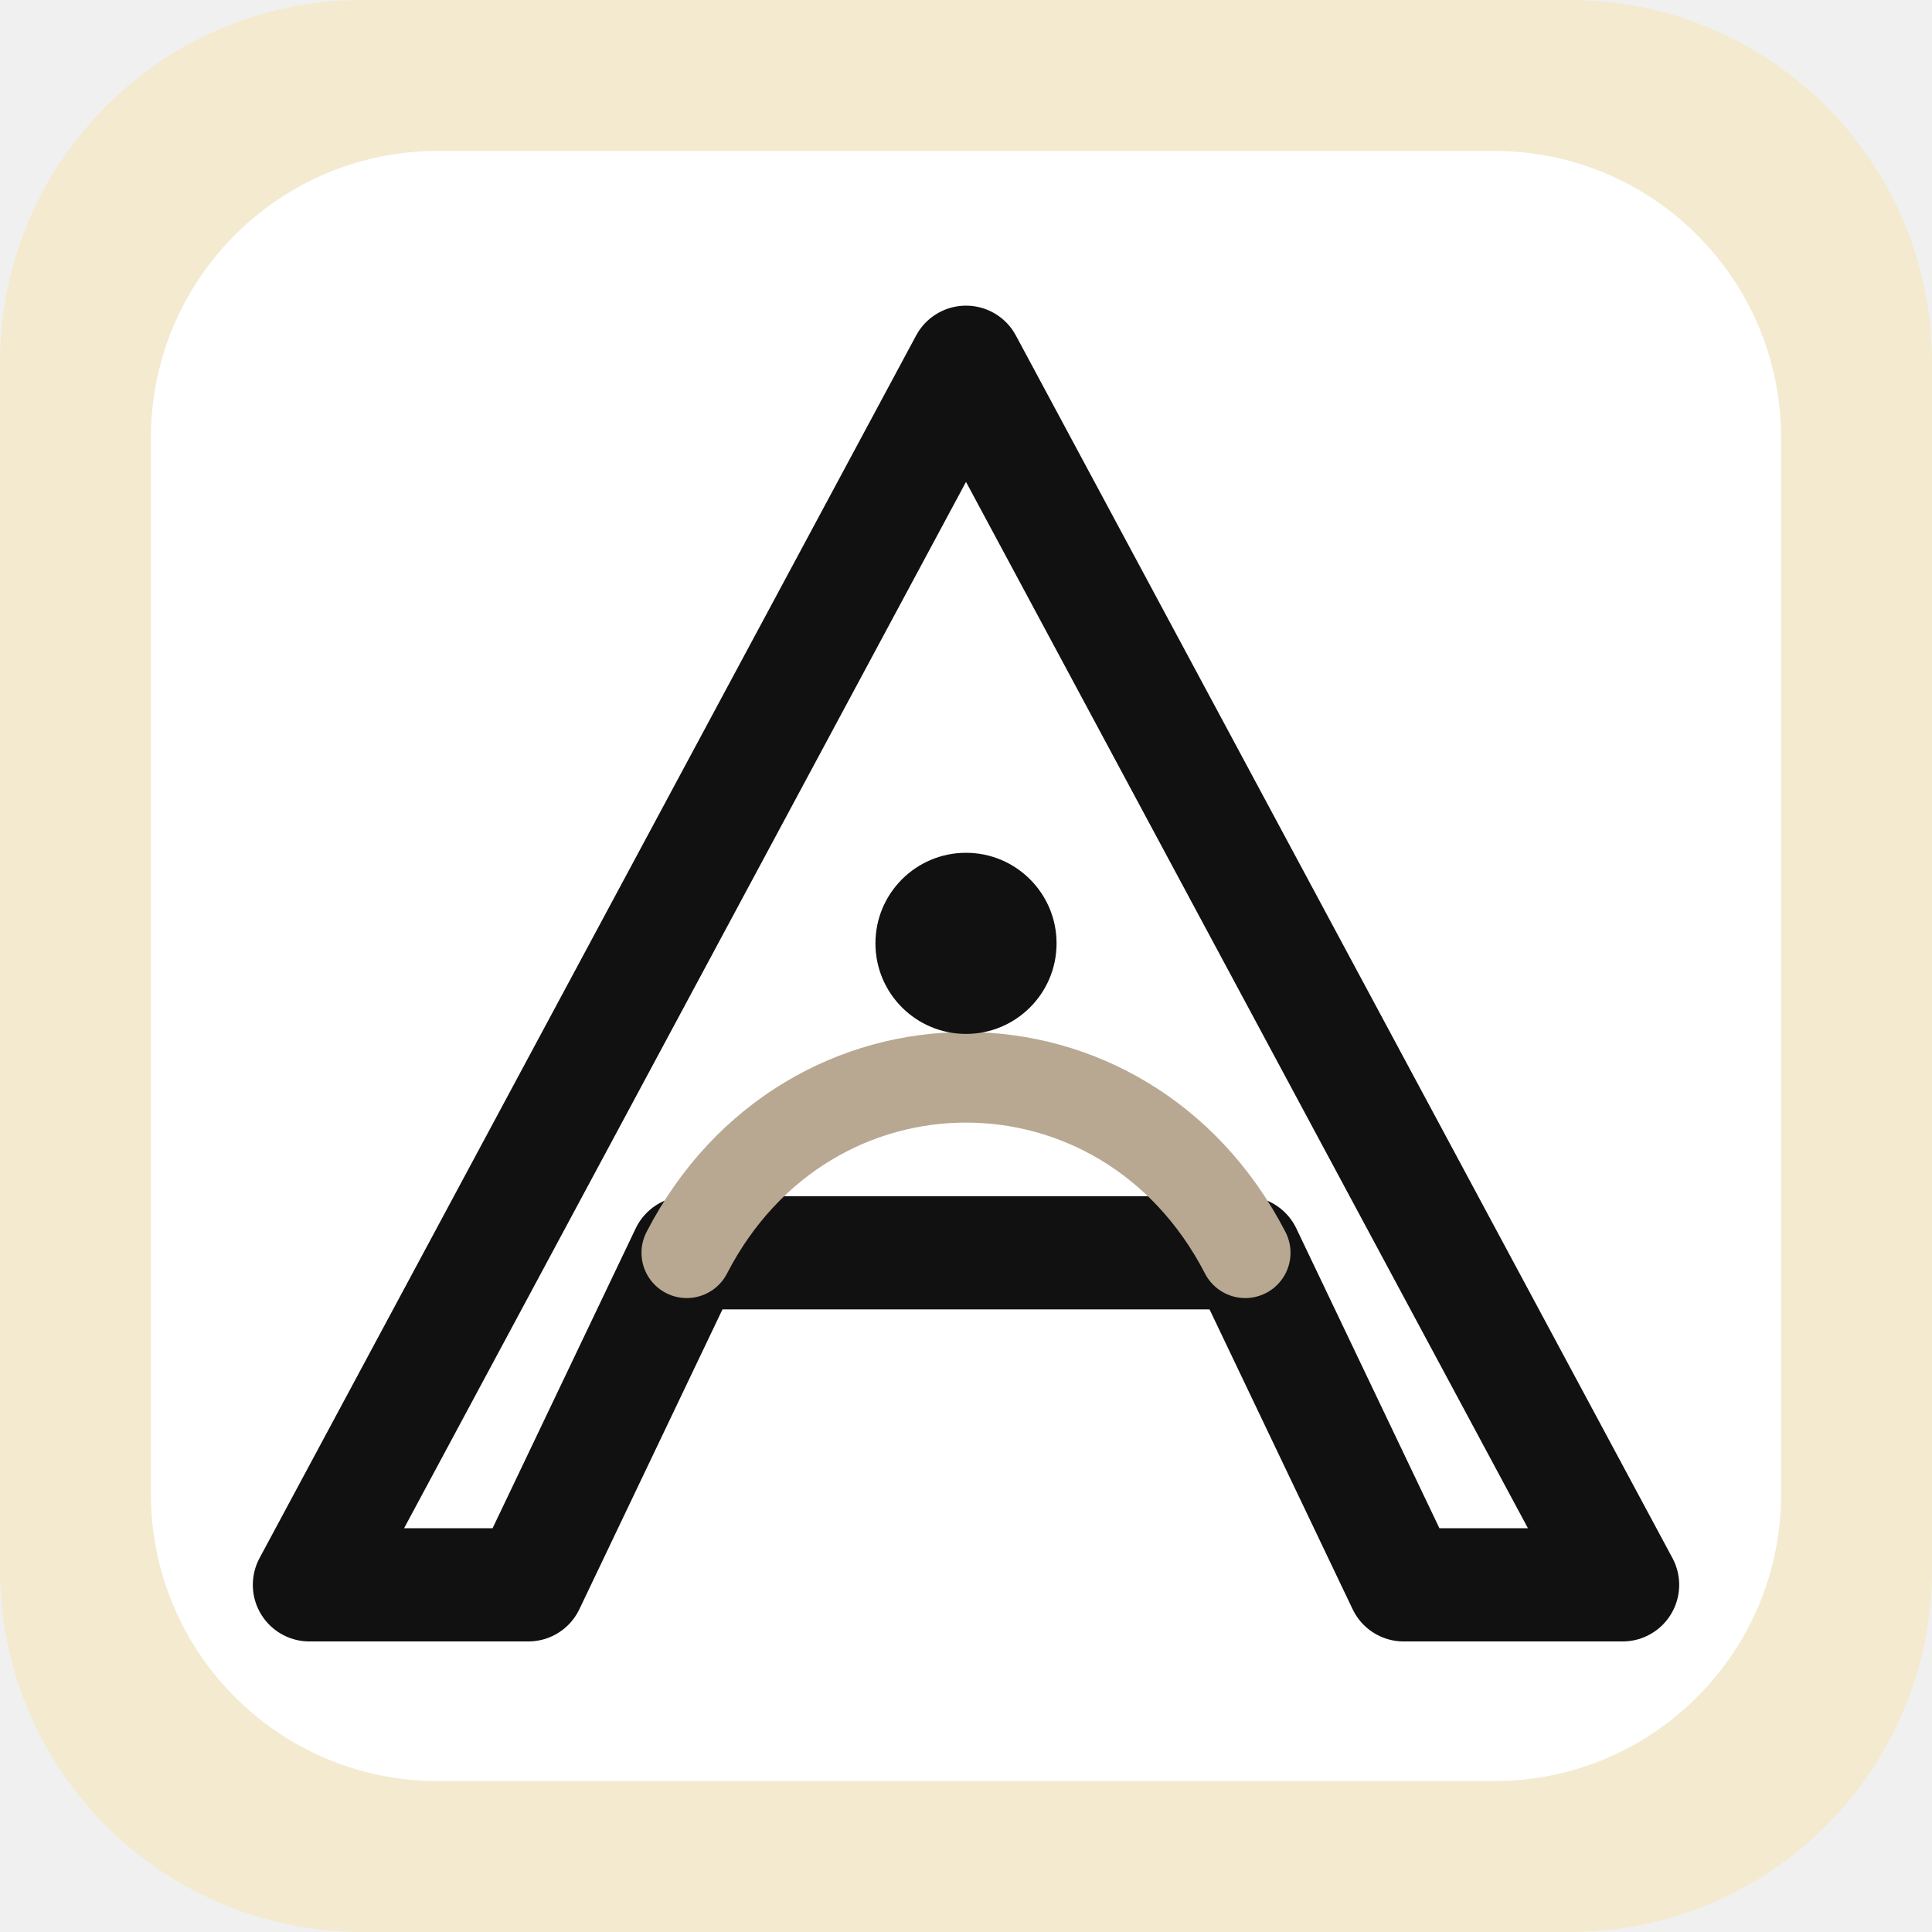
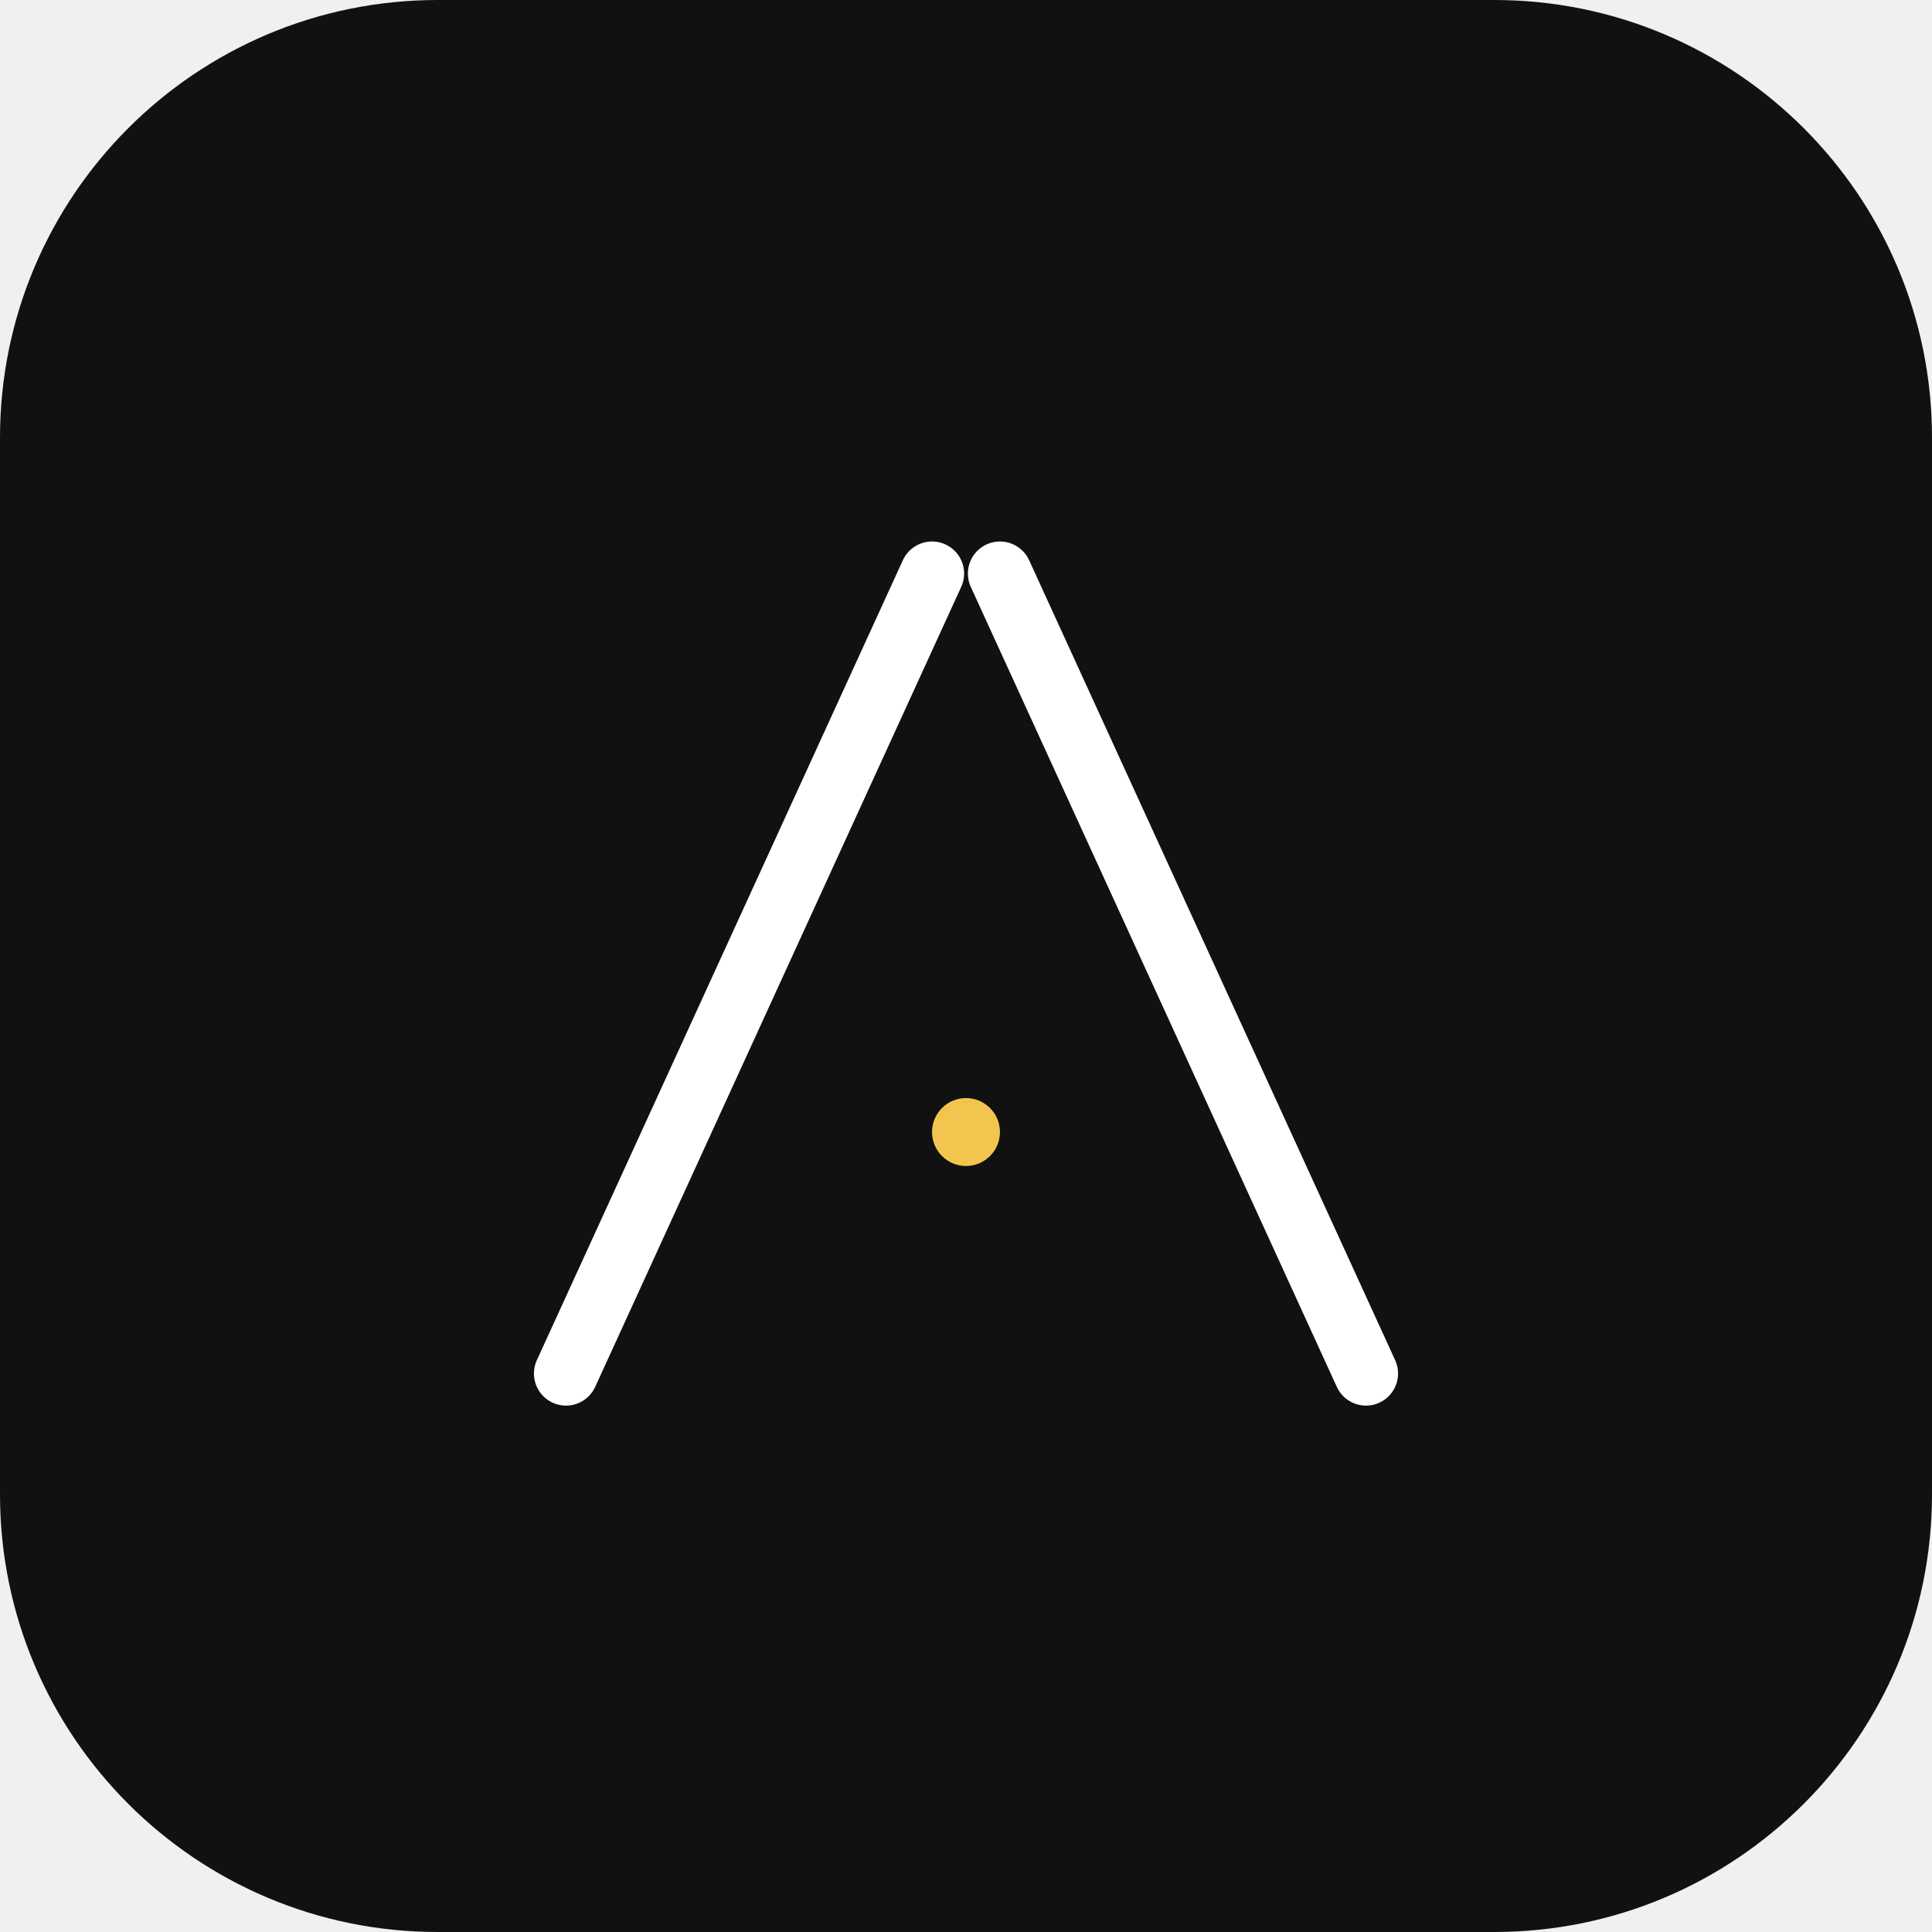
<svg xmlns="http://www.w3.org/2000/svg" viewBox="0 0 512 512" width="512" height="512">
-   <rect width="512" height="512" rx="96" fill="#f3ead0" />
-   <rect x="40" y="40" width="432" height="432" rx="76" fill="#ffffff" />
-   <path d="M256 96 430 420H372L330 332H182L140 420H82L256 96Z" fill="none" stroke="#111111" stroke-width="30" stroke-linejoin="round" />
-   <path d="M182 332C214 270 298 270 330 332" fill="none" stroke="#b8a892" stroke-width="24" stroke-linecap="round" />
-   <circle cx="256" cy="250" r="24" fill="#111111" />
+   <rect width="512" height="512" rx="116" fill="#111111" />
+   <path d="M150 364 L247 152" stroke="#ffffff" stroke-width="17" stroke-linecap="round" />
+   <path d="M265 152 L362 364" stroke="#ffffff" stroke-width="17" stroke-linecap="round" />
+   <circle cx="256" cy="300" r="9" fill="#f2c64e" />
</svg>
